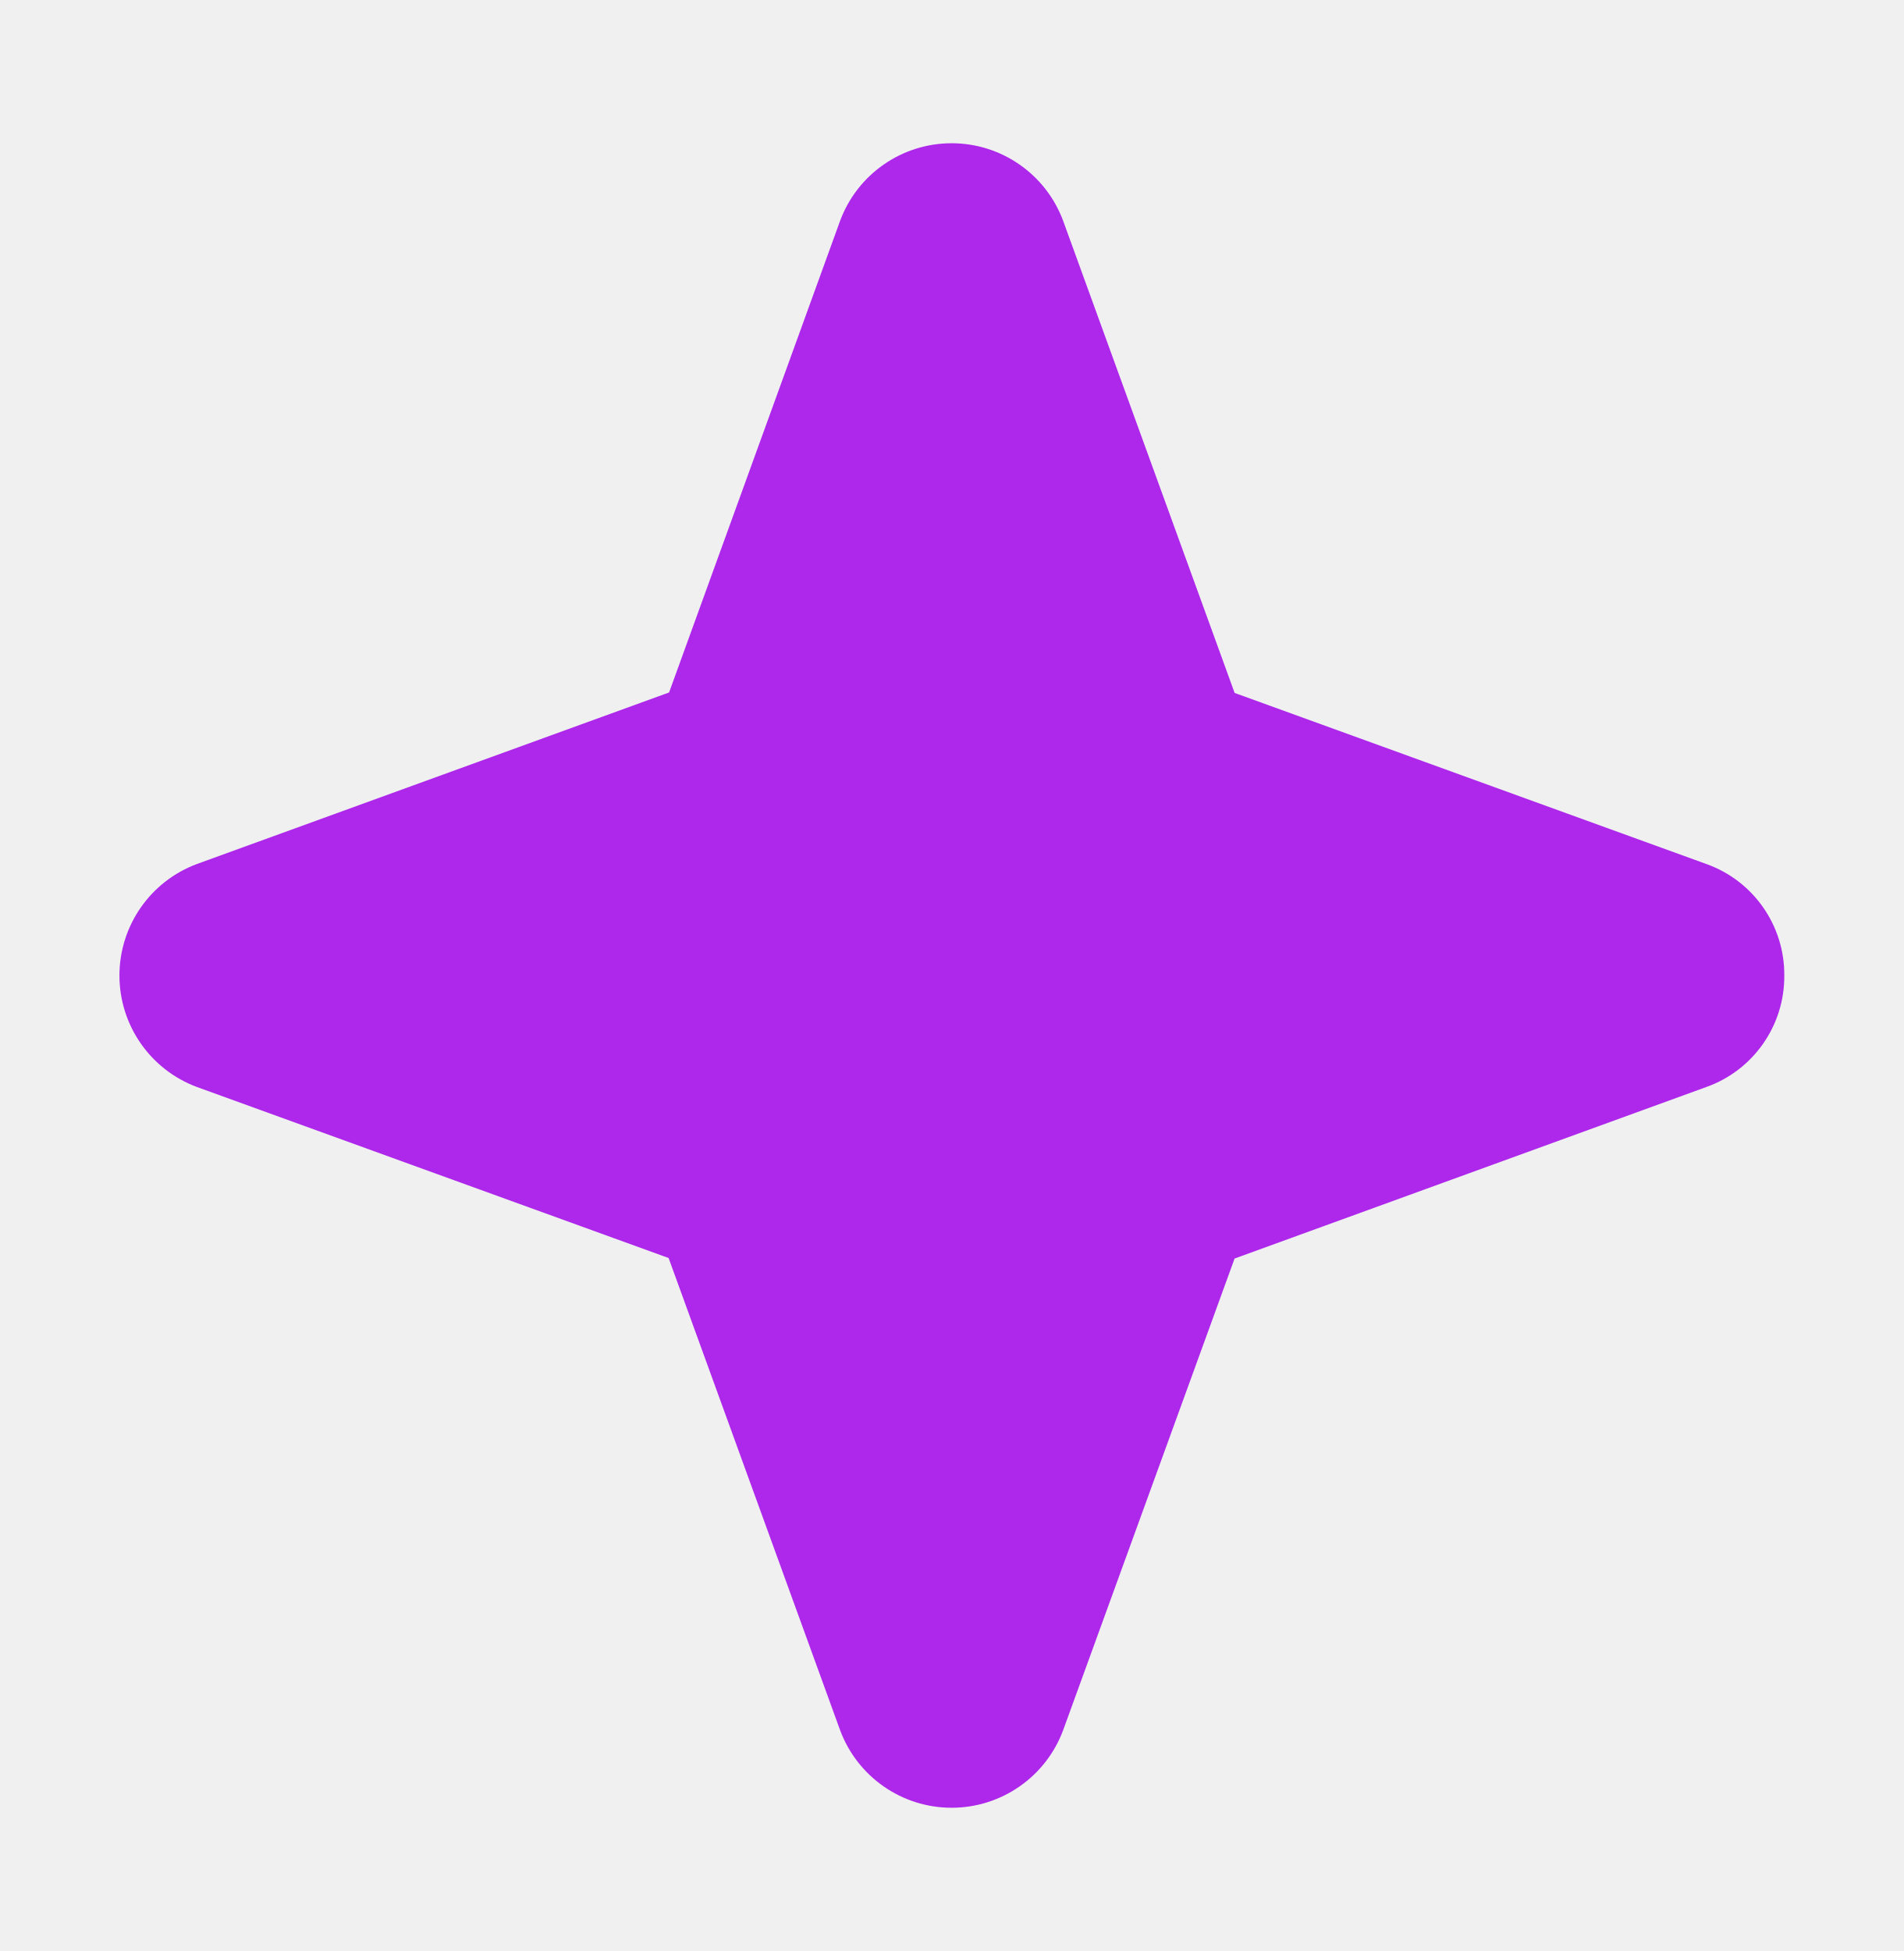
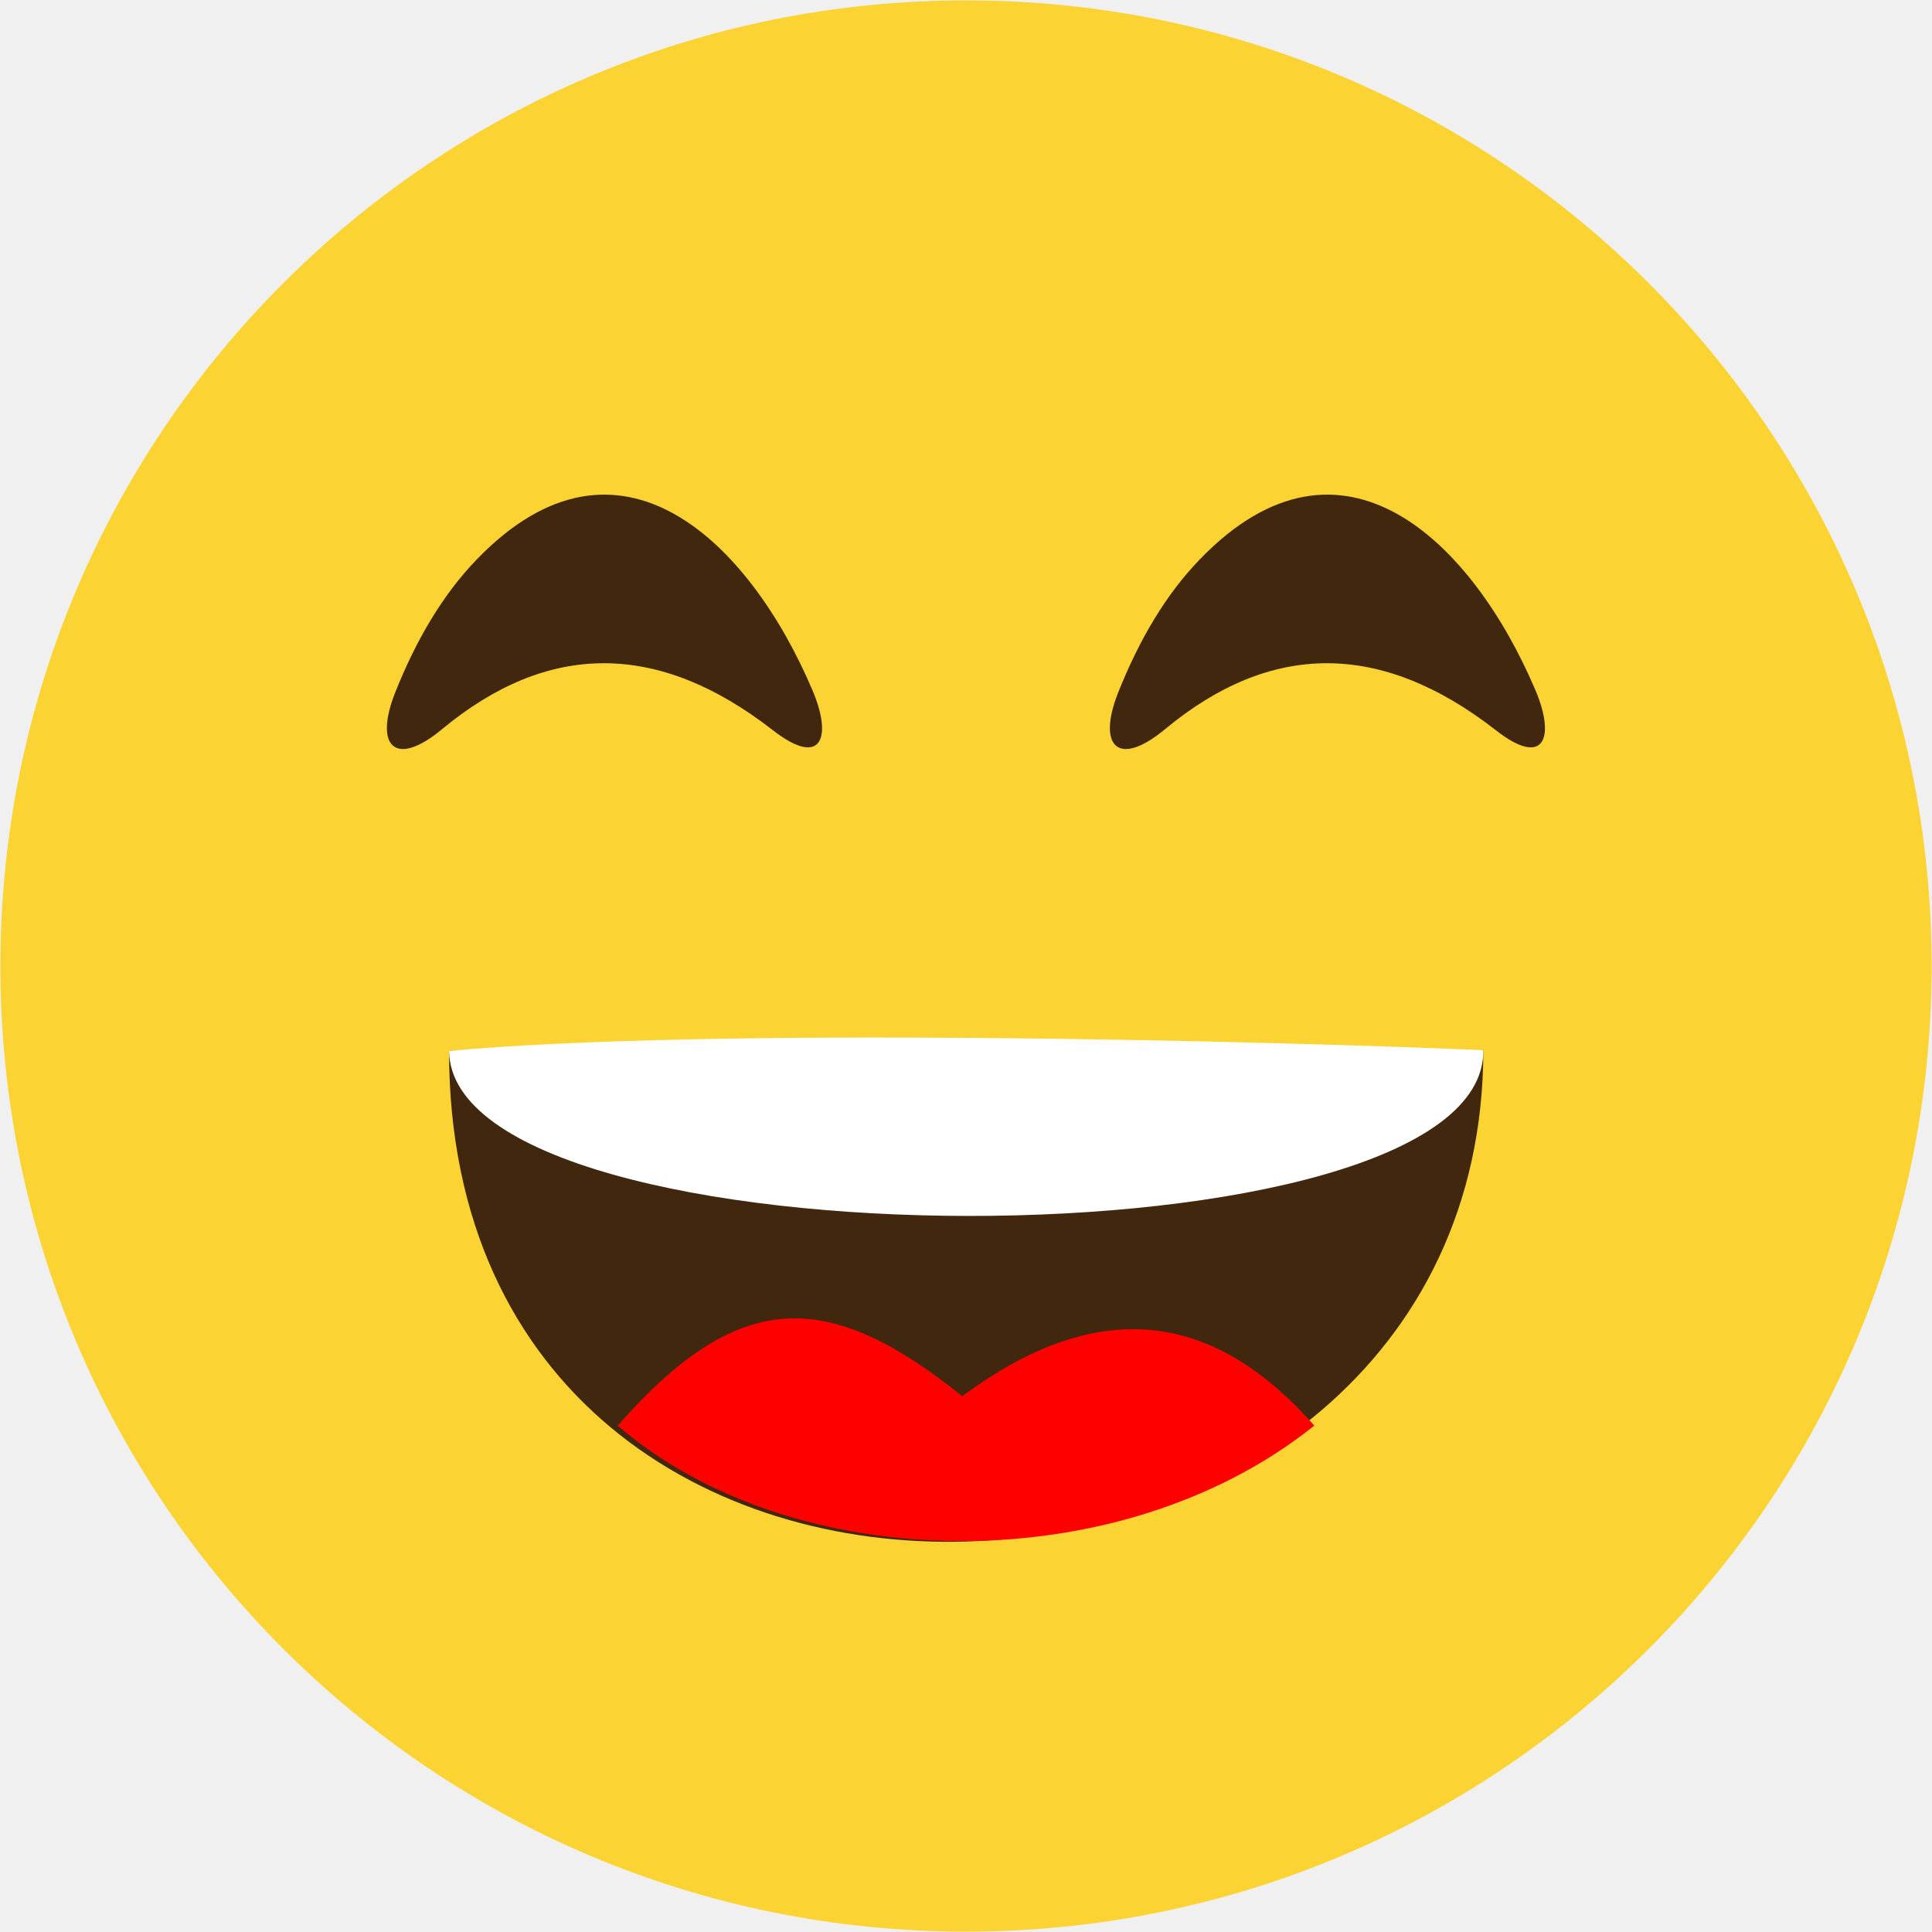
- <svg xmlns="http://www.w3.org/2000/svg" width="40" height="41" fill="none" viewBox="0 0 40 41">
-   <path fill="#AD28EB" d="M37.5 20.5a2.467 2.467 0 0 1-1.64 2.344l-9.913 3.604-3.603 9.911a2.5 2.5 0 0 1-4.688 0l-3.604-9.922-9.911-3.593a2.5 2.5 0 0 1 0-4.688l9.921-3.604 3.594-9.911a2.5 2.5 0 0 1 4.688 0l3.604 9.921 9.911 3.594A2.467 2.467 0 0 1 37.5 20.5Z" />
+ <svg xmlns="http://www.w3.org/2000/svg" version="1.1" id="Layer_1" shape-rendering="geometricPrecision" text-rendering="geometricPrecision" image-rendering="optimizeQuality" x="0px" y="0px" viewBox="0 0 512 512" style="enable-background:new 0 0 512 512;" xml:space="preserve">
+   <style type="text/css">
+ 	.st0{fill-rule:evenodd;clip-rule:evenodd;fill:#FBD433;}
+ 	.st1{fill-rule:evenodd;clip-rule:evenodd;fill:#40270E;}
+ 	.st2{fill-rule:evenodd;clip-rule:evenodd;fill:#FFFFFF;}
+ 	.st3{fill-rule:evenodd;clip-rule:evenodd;fill:#FF0000;}
+ </style>
+   <circle class="st0" cx="256" cy="256" r="255.9" />
+   <path class="st1" d="M119,278.5c69.5-2.2,212.5,1.2,274.1-0.2C393,444,119,459.8,119,278.5L119,278.5z M204.8,193.5  c-30.6-23.8-59.7-23.4-87.6-0.3c-12.5,10.4-18.1,4.6-12.5-9.6c5.6-14.1,12.7-26.1,21.7-35.4c37.8-39.1,72.4-4.2,88.9,34.7  C220.6,195.3,217.9,203.7,204.8,193.5z M396.4,193.5c-30.6-23.8-59.7-23.4-87.6-0.3c-12.5,10.4-18.1,4.6-12.5-9.6  c5.6-14.1,12.7-26.1,21.7-35.4c37.8-39.1,72.4-4.2,88.9,34.7C412.2,195.3,409.4,203.7,396.4,193.5z" />
+   <path class="st2" d="M119,278.5c69.5-6.3,212.5-2.8,274.1-0.2C393.8,337.2,119.8,336.5,119,278.5L119,278.5z" />
+   <path class="st3" d="M163.7,377.8c46.3,40,132.7,41.6,184.6,0c-28.3-32.1-59.1-33.1-93.3-7.8C219.7,341.7,196.1,340.9,163.7,377.8z" />
</svg>
